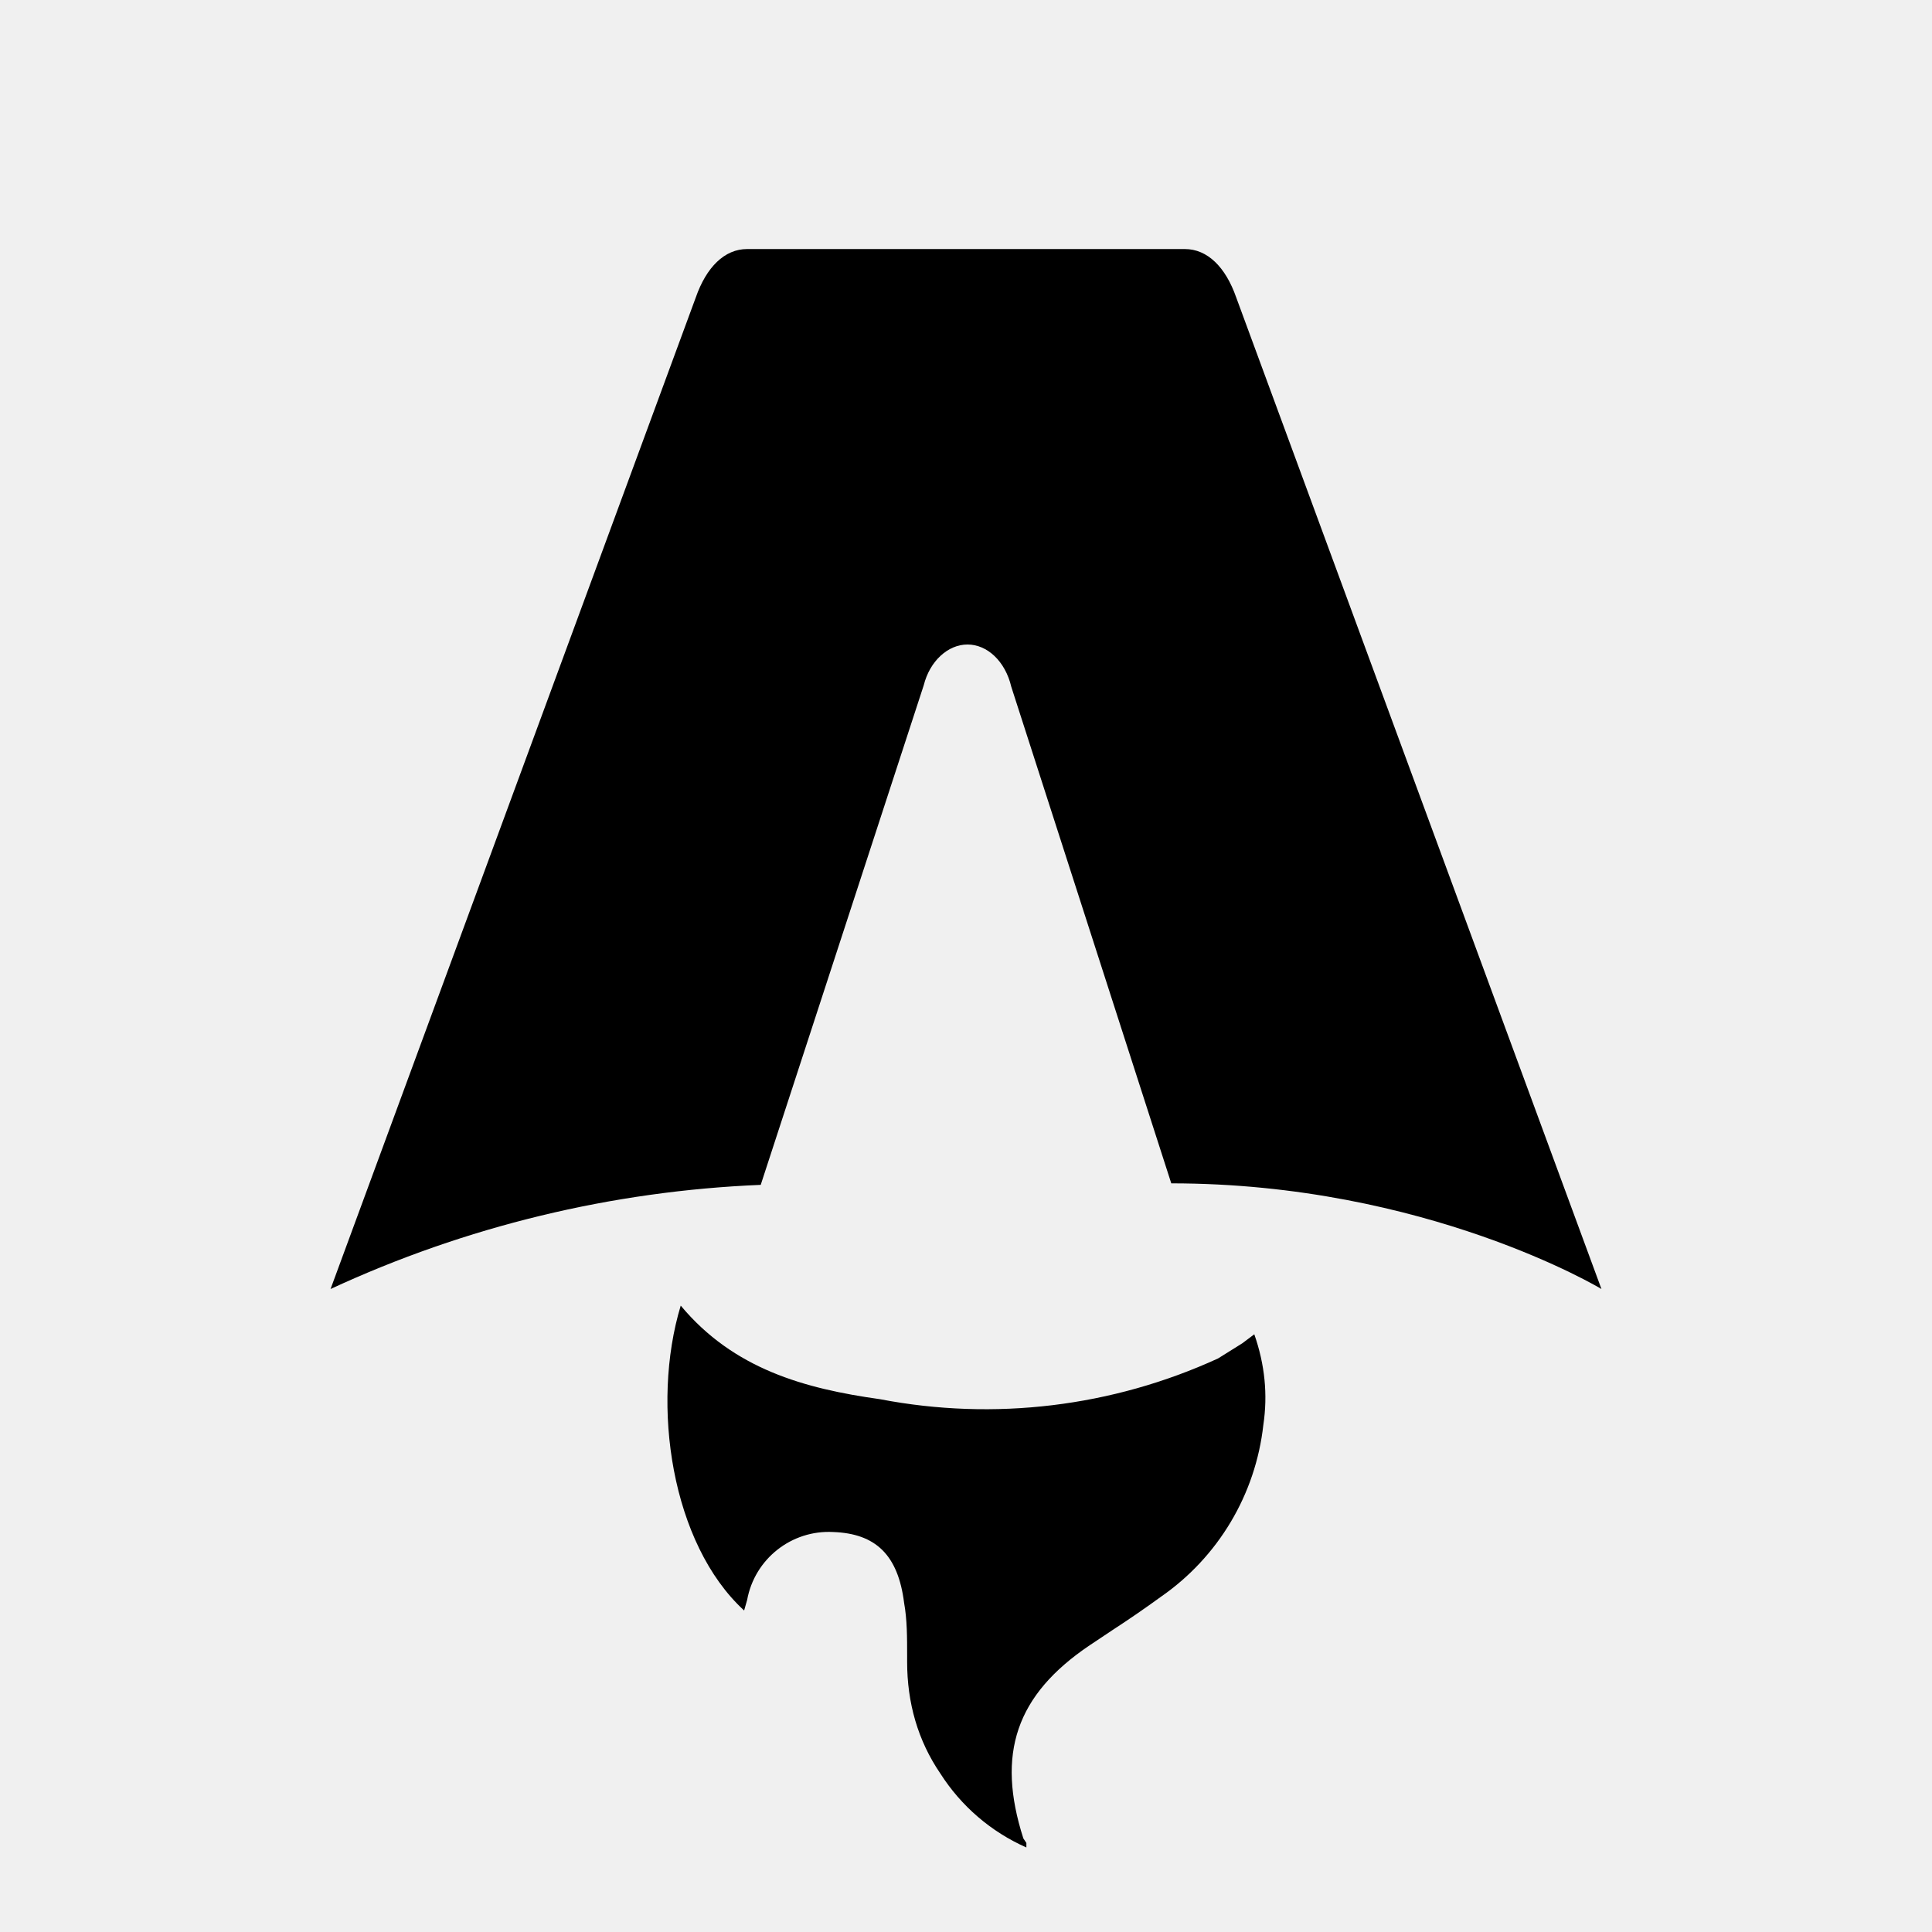
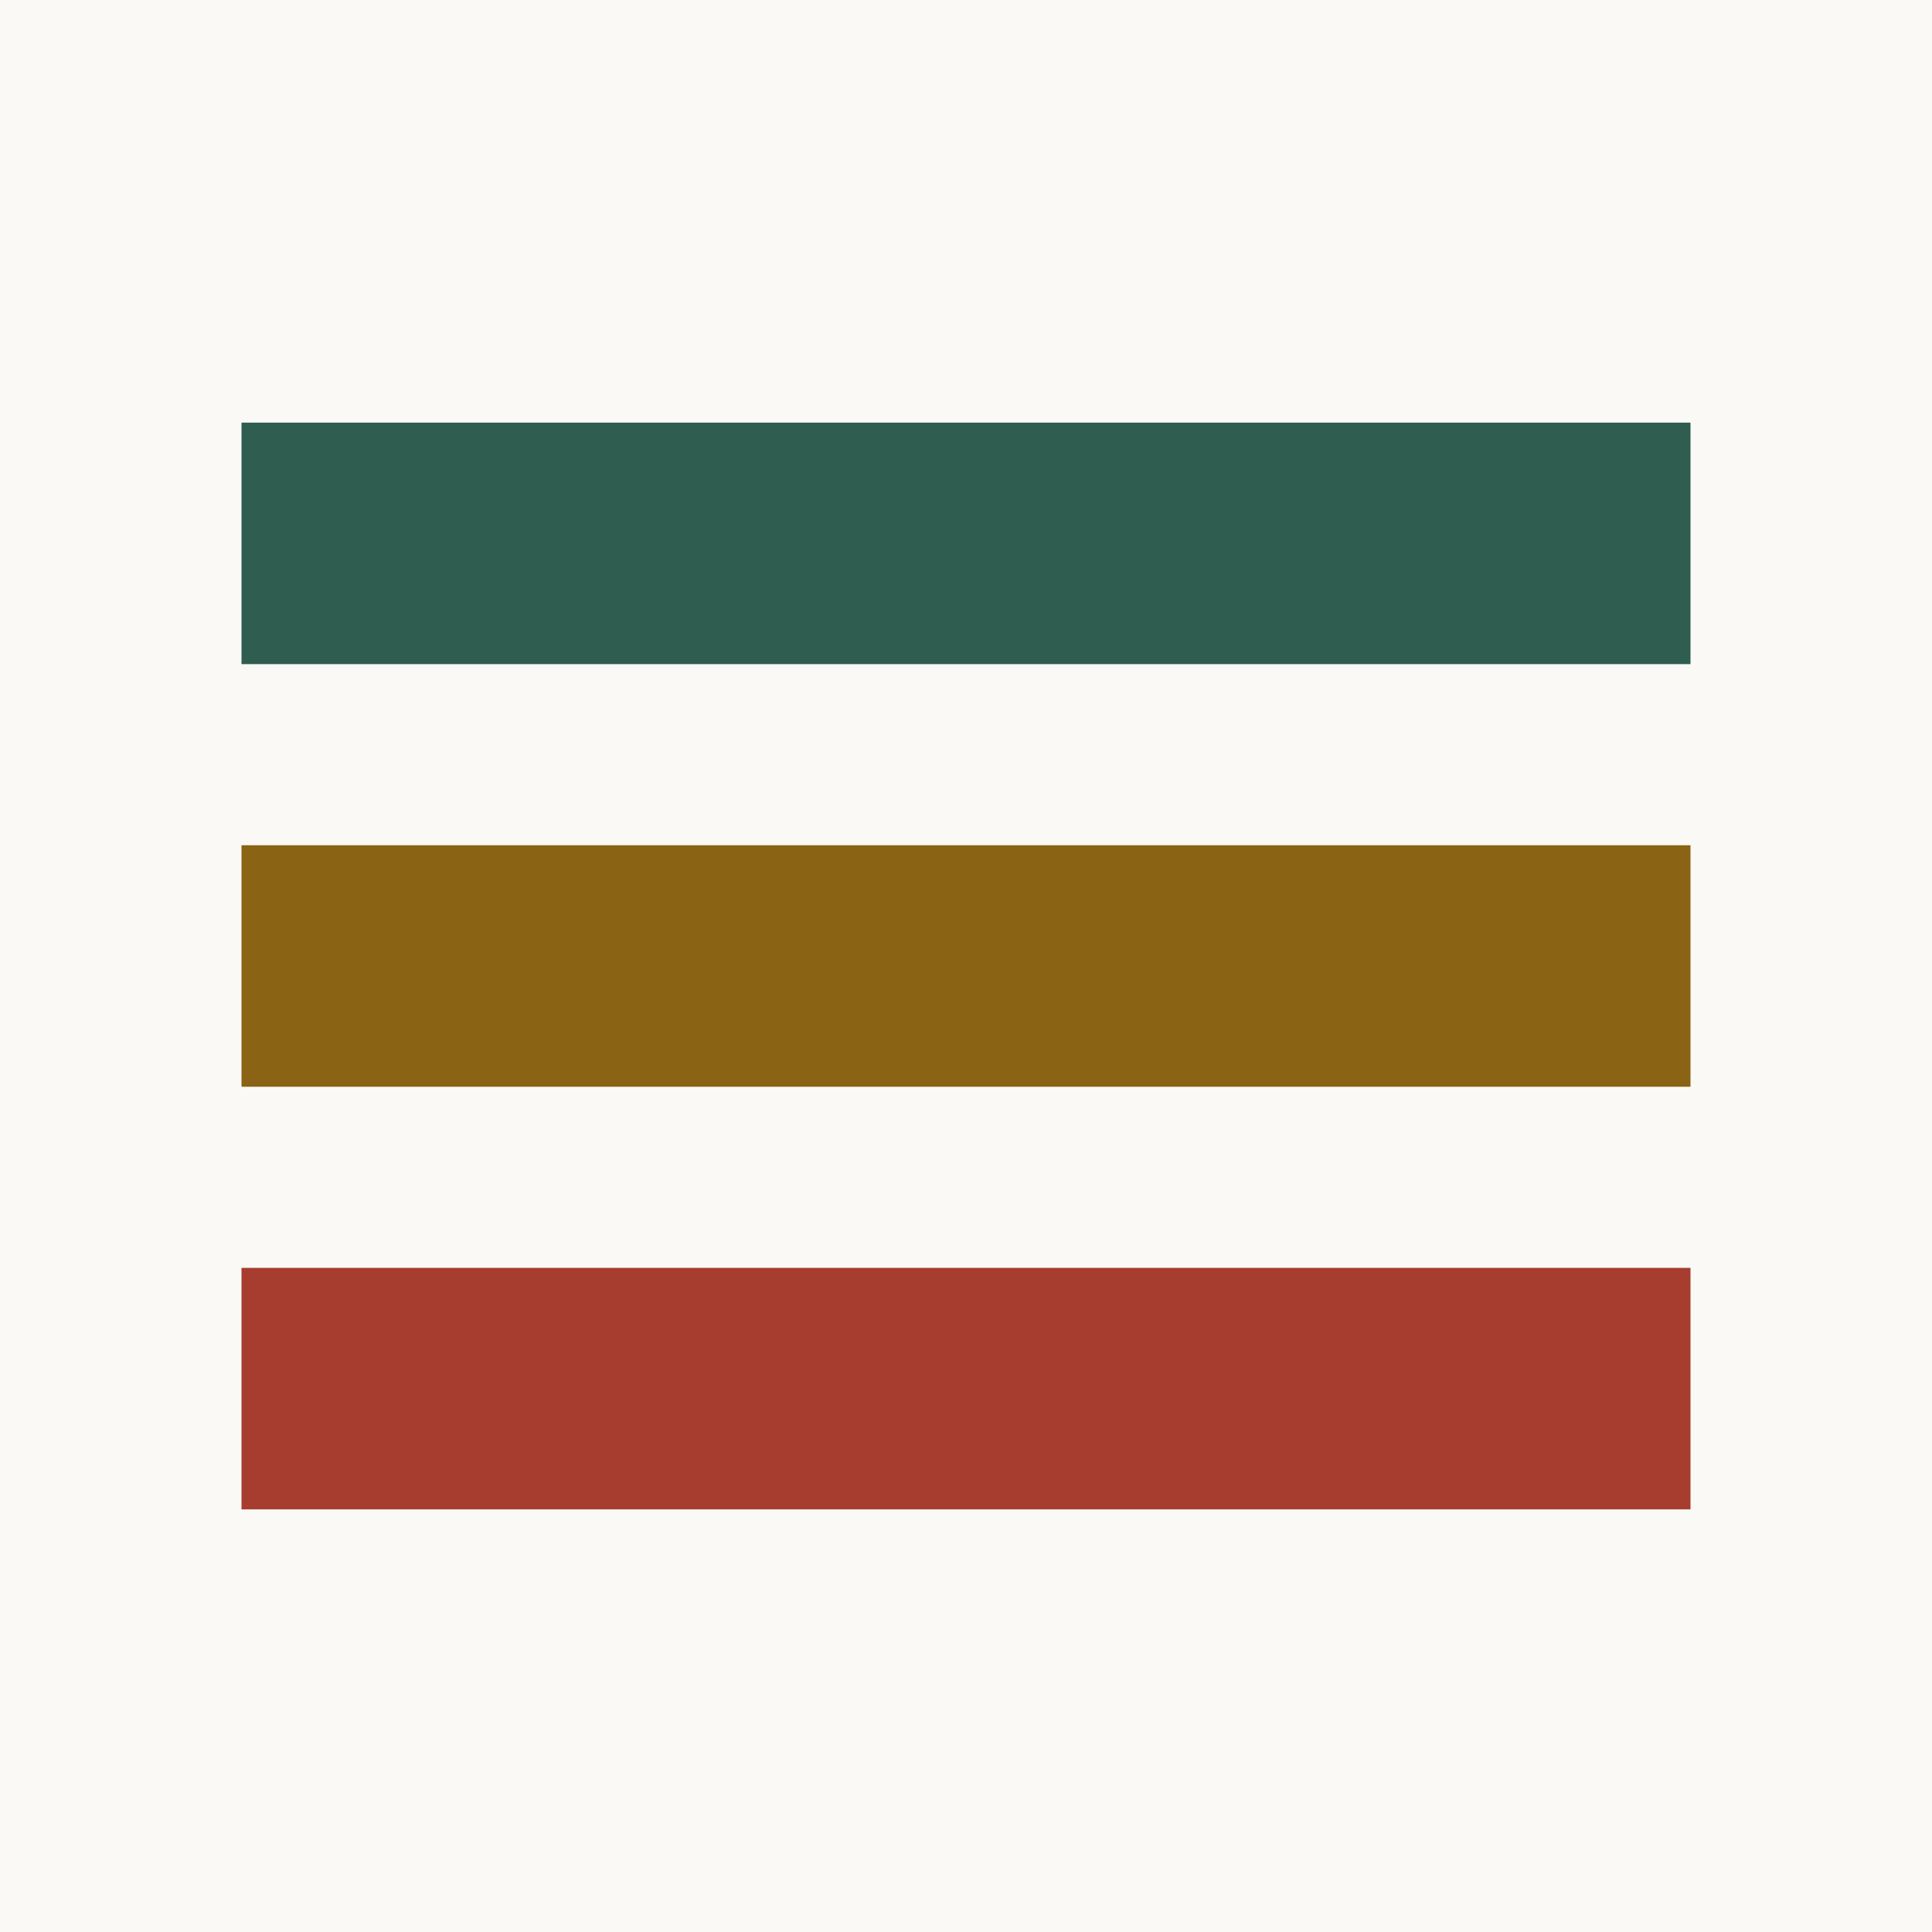
- <svg xmlns="http://www.w3.org/2000/svg" fill="none" viewBox="0 0 128 128">
-   <path d="M50.4 78.5a75.1 75.1 0 0 0-28.5 6.9l24.2-65.7c.7-2 1.9-3.2 3.4-3.2h29c1.5 0 2.7 1.2 3.4 3.2l24.2 65.7s-11.6-7-28.5-7L67 45.5c-.4-1.7-1.6-2.8-2.9-2.8-1.3 0-2.5 1.1-2.9 2.7L50.4 78.5Zm-1.1 28.2Zm-4.2-20.2c-2 6.6-.6 15.8 4.2 20.2a17.5 17.5 0 0 1 .2-.7 5.5 5.5 0 0 1 5.7-4.5c2.8.1 4.3 1.5 4.7 4.7.2 1.1.2 2.3.2 3.5v.4c0 2.7.7 5.2 2.2 7.4a13 13 0 0 0 5.7 4.9v-.3l-.2-.3c-1.8-5.6-.5-9.5 4.4-12.8l1.5-1a73 73 0 0 0 3.2-2.2 16 16 0 0 0 6.8-11.4c.3-2 .1-4-.6-6l-.8.6-1.6 1a37 37 0 0 1-22.4 2.7c-5-.7-9.7-2-13.2-6.2Z" />
-   <style>
-         path { fill: #000; }
-         @media (prefers-color-scheme: dark) {
-             path { fill: #FFF; }
-         }
-     </style>
+ <svg xmlns="http://www.w3.org/2000/svg" viewBox="0 0 32 32">
+   <rect width="32" height="32" fill="#faf9f6" />
+   <rect x="4" y="7" width="24" height="4" fill="#2f5d50" />
+   <rect x="4" y="14" width="24" height="4" fill="#8a6414" />
+   <rect x="4" y="21" width="24" height="4" fill="#a63d2e" />
</svg>
